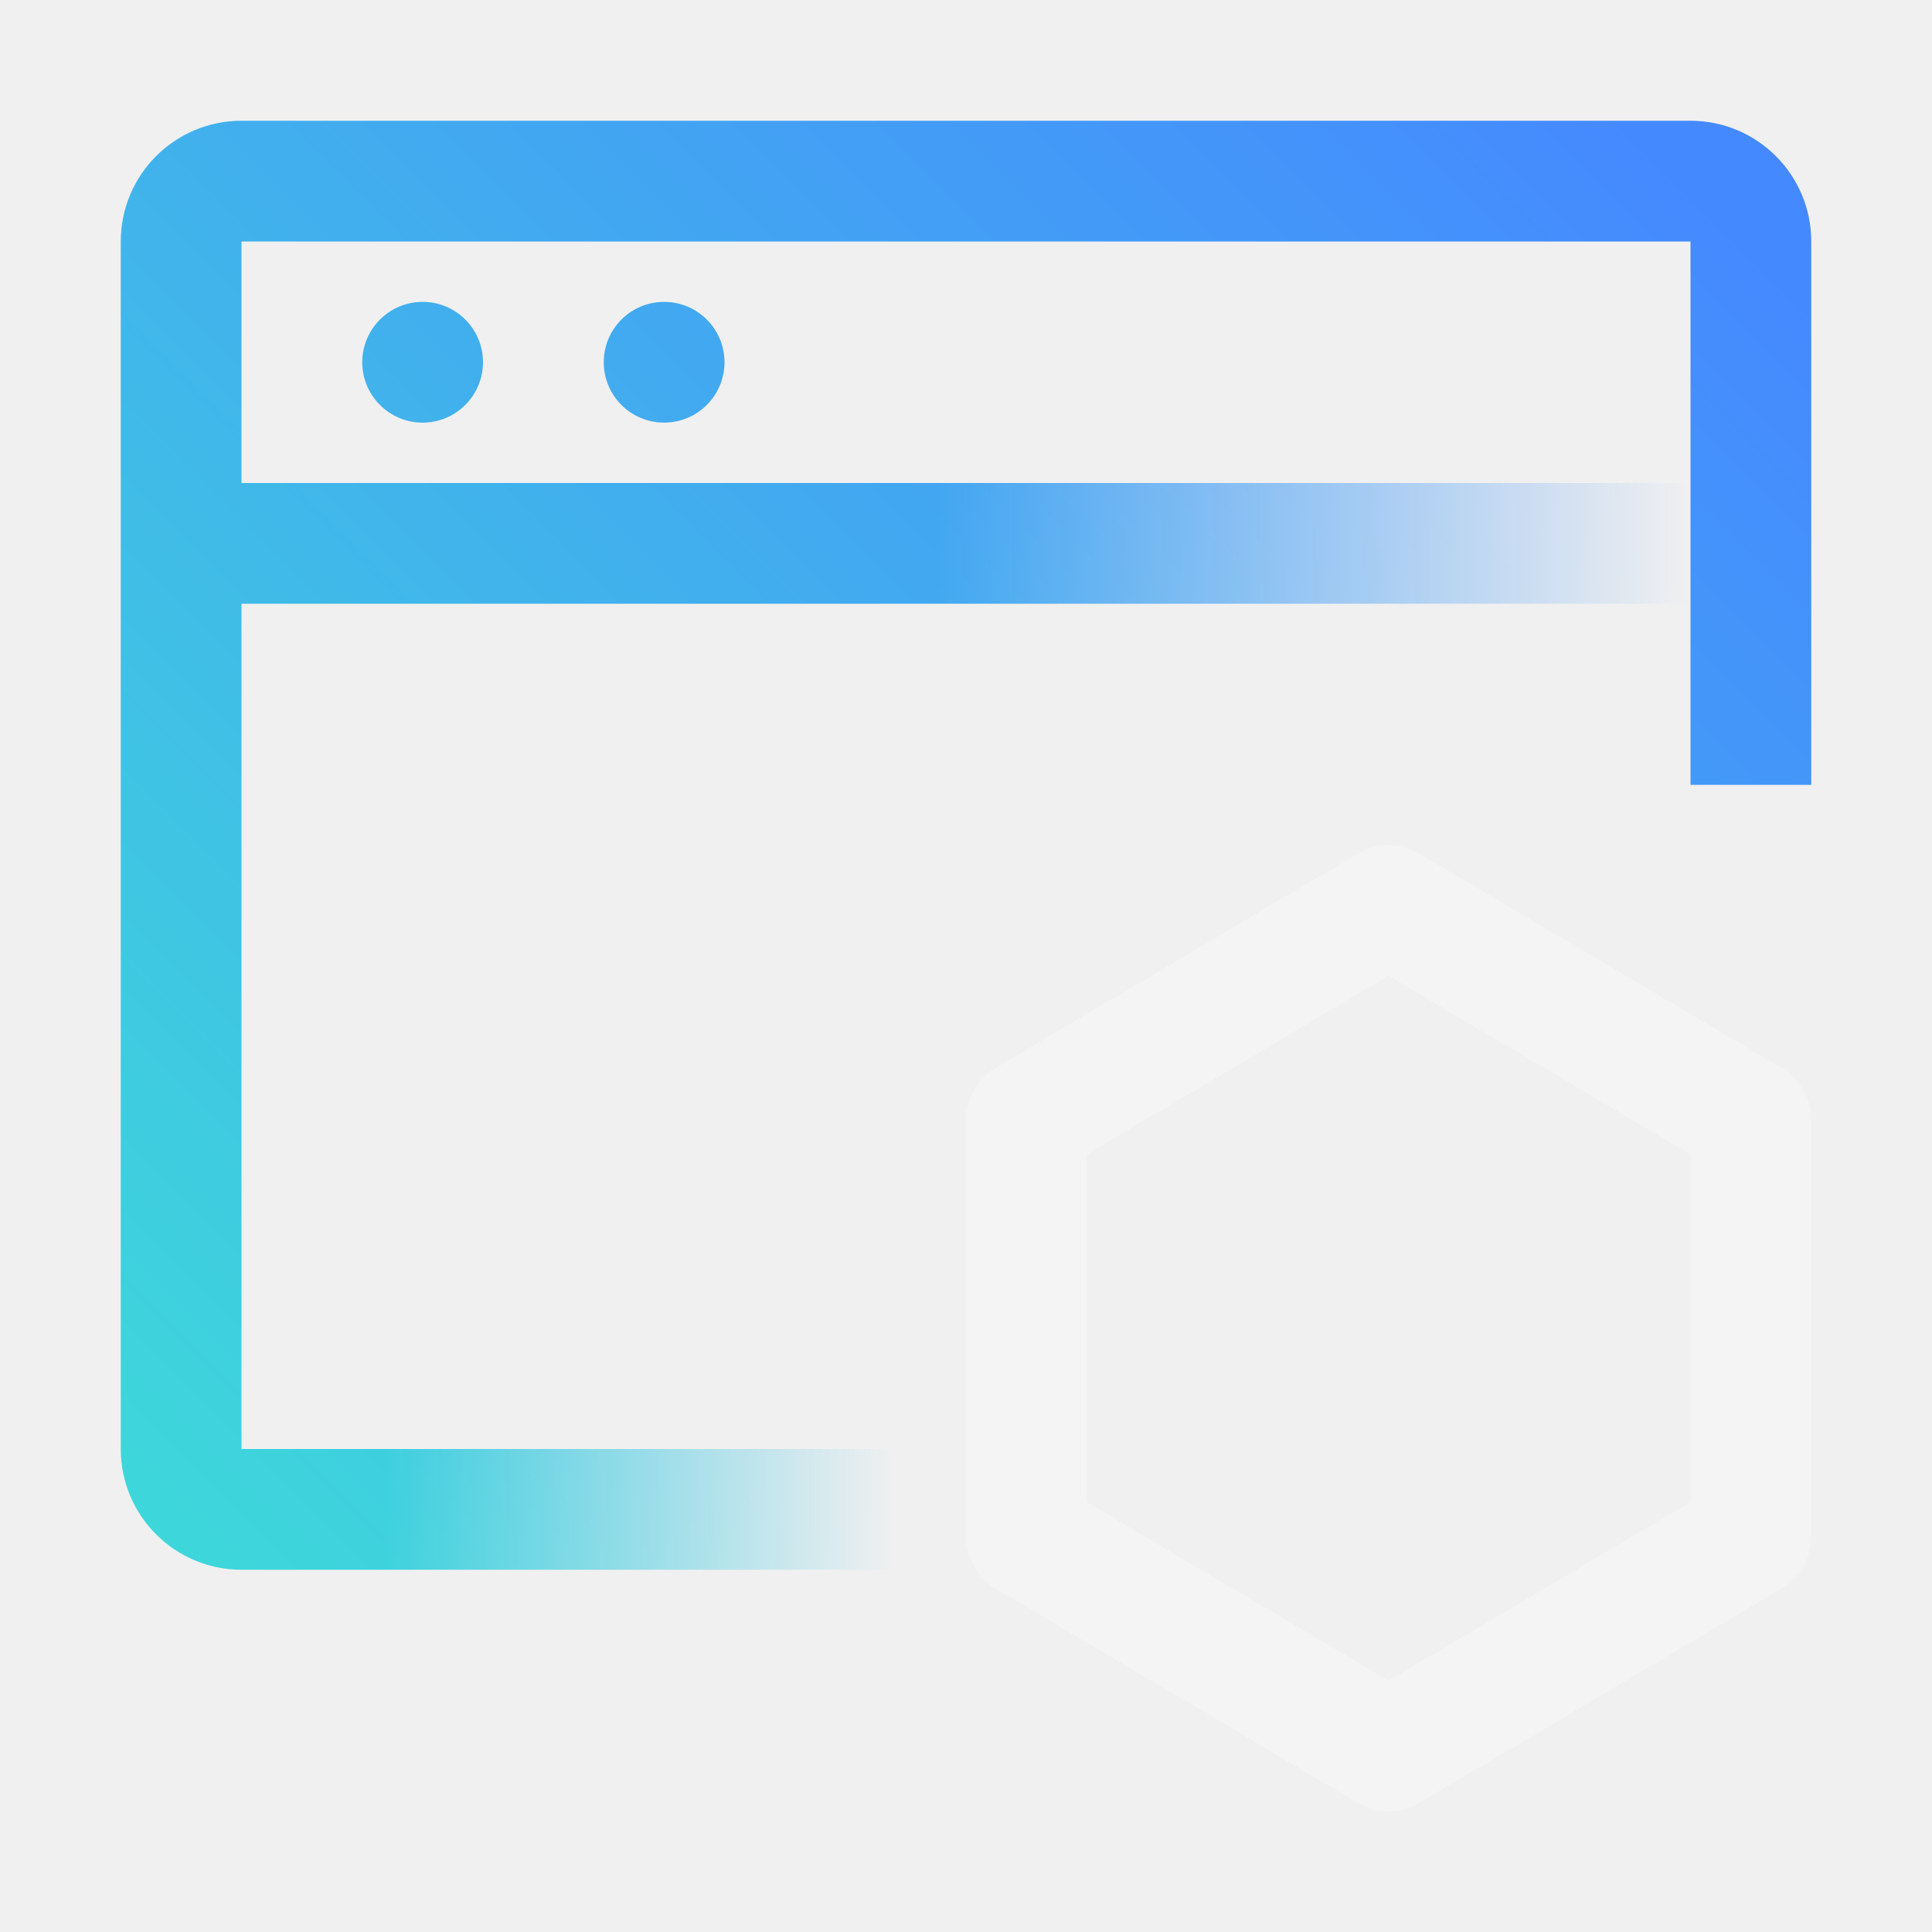
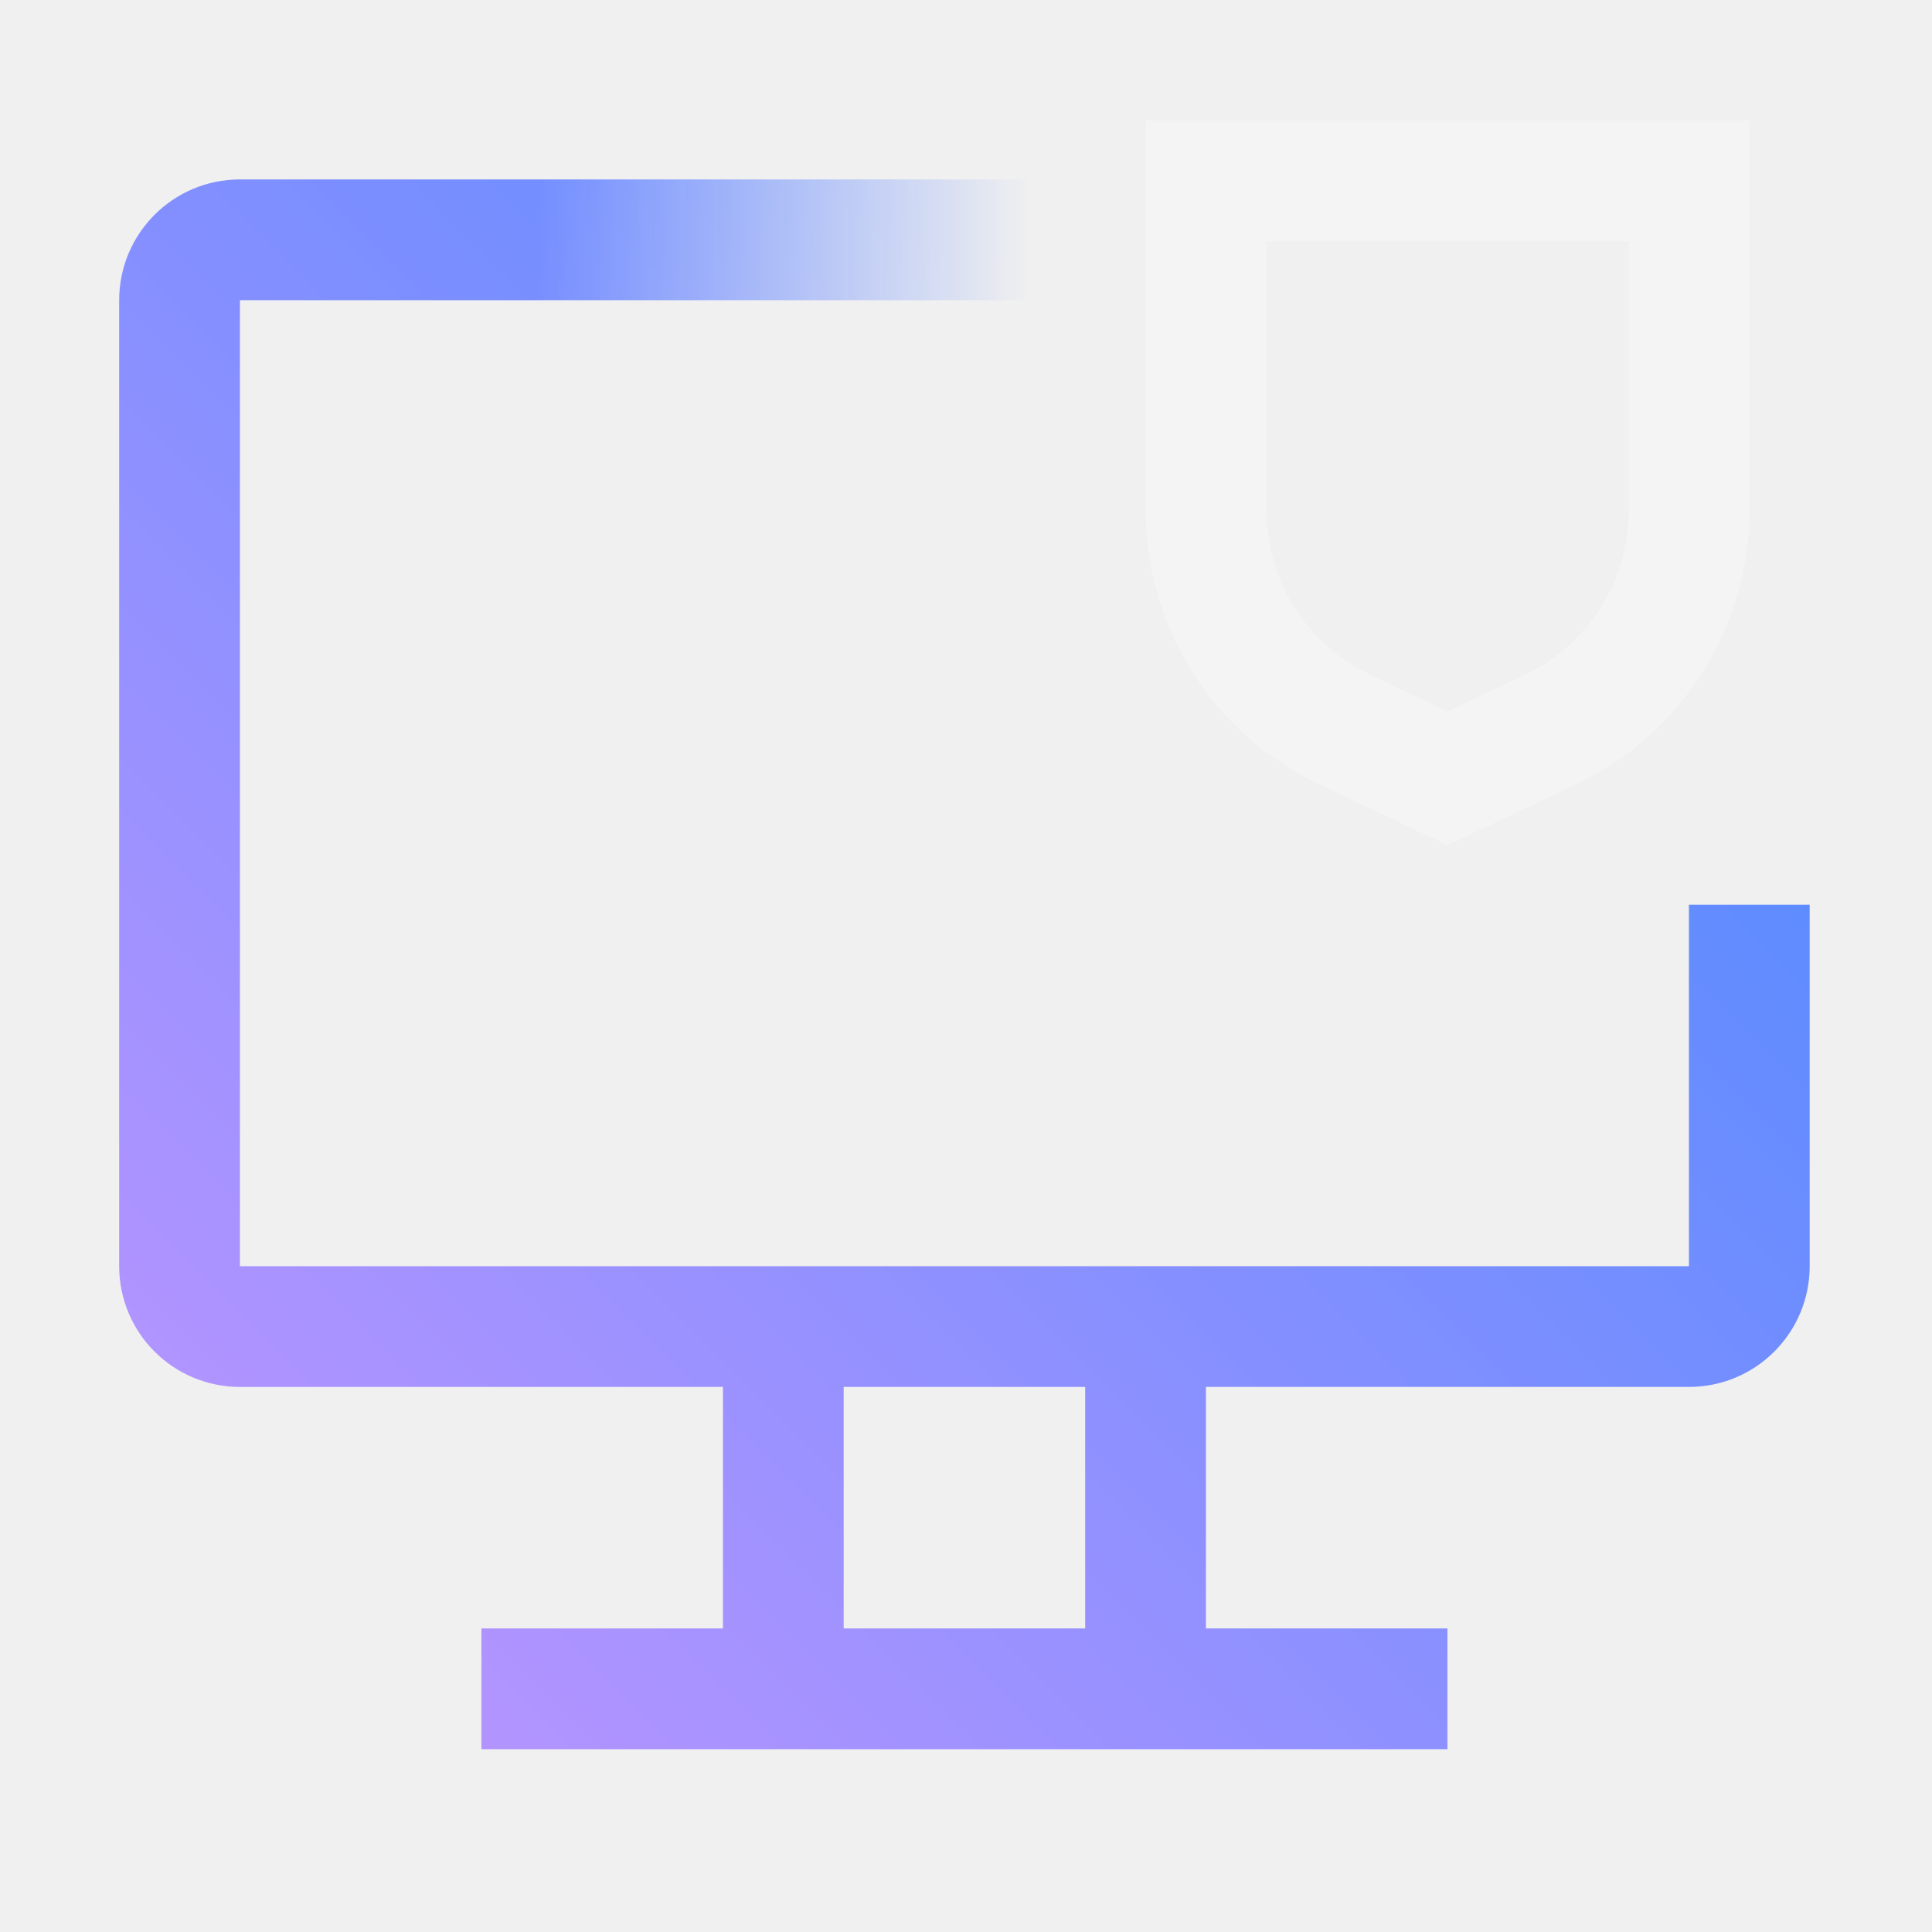
<svg xmlns="http://www.w3.org/2000/svg" id="CarbonIBMDotCom" viewBox="0 0 32 32">
  <defs>
-     <linearGradient id="ia8dxuz2ua" x1="3" y1="9" x2="28" y2="9" gradientUnits="userSpaceOnUse">
-       <stop offset=".5" stop-color="#fff" />
-       <stop offset="1" stop-color="#fff" stop-opacity="0" />
+     <linearGradient id="99hftrym2a" x1="2107.435" y1="2105.709" x2="2117.654" y2="2105.709" gradientTransform="translate(-2098.537 -2101.679)" gradientUnits="userSpaceOnUse">
+       <stop offset="0" stop-opacity="0" />
+       <stop offset=".8" />
    </linearGradient>
-     <linearGradient id="39b90784gb" x1="4" y1="25" x2="16" y2="25" gradientUnits="userSpaceOnUse">
-       <stop offset=".2" stop-opacity="0" />
-       <stop offset=".9" />
-     </linearGradient>
-     <linearGradient id="u1cs7ml71d" x1=".362" y1="31.638" x2="31.63" y2=".37" gradientUnits="userSpaceOnUse">
-       <stop offset=".1" stop-color="#3ddbd9" />
+     <linearGradient id="ki8fa4hfbc" x1="0" y1="32" x2="32" y2="0" gradientUnits="userSpaceOnUse">
+       <stop offset=".1" stop-color="#be95ff" />
      <stop offset=".9" stop-color="#4589ff" />
    </linearGradient>
-     <mask id="8kvwqs930c" x="0" y="0" width="32" height="32" maskUnits="userSpaceOnUse">
-       <circle cx="7" cy="6" r="1" style="fill:#fff" />
-       <circle cx="11" cy="6" r="1" style="fill:#fff" />
-       <path d="M28 2H4a2 2 0 0 0-2 2v20a2 2 0 0 0 2 2h11v-2H4V4h24v9h2V4a2 2 0 0 0-2-2z" style="fill:#fff" />
-       <path style="fill:url(#ia8dxuz2ua)" d="M3 8h25v2H3z" />
-       <path style="fill:url(#39b90784gb)" d="M4 23h12v4H4z" />
+     <mask id="8asjaffjob" x="0" y="0" width="32" height="32" maskUnits="userSpaceOnUse">
+       <path d="M3.974 2.972h24a2 2 0 0 1 2 2v16a2 2 0 0 1-2 2h-8v4h4v2h-16v-2h4v-4h-8a2 2 0 0 1-2-2v-16a2 2 0 0 1 2-2zm10 24h4v-4h-4v4zm-10-6h24v-16h-24v16z" style="fill:#fff;stroke-width:0" />
+       <path style="fill:#000;stroke-width:0" d="M19.05 1.189h11.273v13.796H19.05z" />
+       <path style="fill:url(#99hftrym2a);stroke-width:0" d="M8.898 1.963h10.22v4.136H8.898z" />
    </mask>
  </defs>
-   <g style="mask:url(#8kvwqs930c)">
-     <path style="fill:url(#u1cs7ml71d)" d="M0 0h32v32H0z" />
+   <g style="mask:url(#8asjaffjob)">
+     <path style="fill:url(#ki8fa4hfbc);stroke-width:0" d="M0 0h32v32H0z" />
  </g>
-   <path d="m29.509 17.689-6-3.549a1 1 0 0 0-1.018 0l-6 3.549a1 1 0 0 0-.491.861v6.9a1 1 0 0 0 .491.861l6 3.549a1 1 0 0 0 1.018 0l6-3.549A1 1 0 0 0 30 25.45v-6.9a1 1 0 0 0-.491-.861zM28 24.88l-5 2.958-5-2.958v-5.76l5-2.958 5 2.958z" style="fill:#f4f4f4" />
+   <path d="m23.977 13.997-2.139-1.013a5.022 5.022 0 0 1-2.861-4.52V1.997h10v6.468a5.023 5.023 0 0 1-2.861 4.52l-2.139 1.013zm-3-10v4.468c0 1.153.674 2.218 1.717 2.711l1.283.607 1.283-.607a3.012 3.012 0 0 0 1.717-2.711V3.997h-6z" style="fill:#f4f4f4;stroke-width:0" />
</svg>
